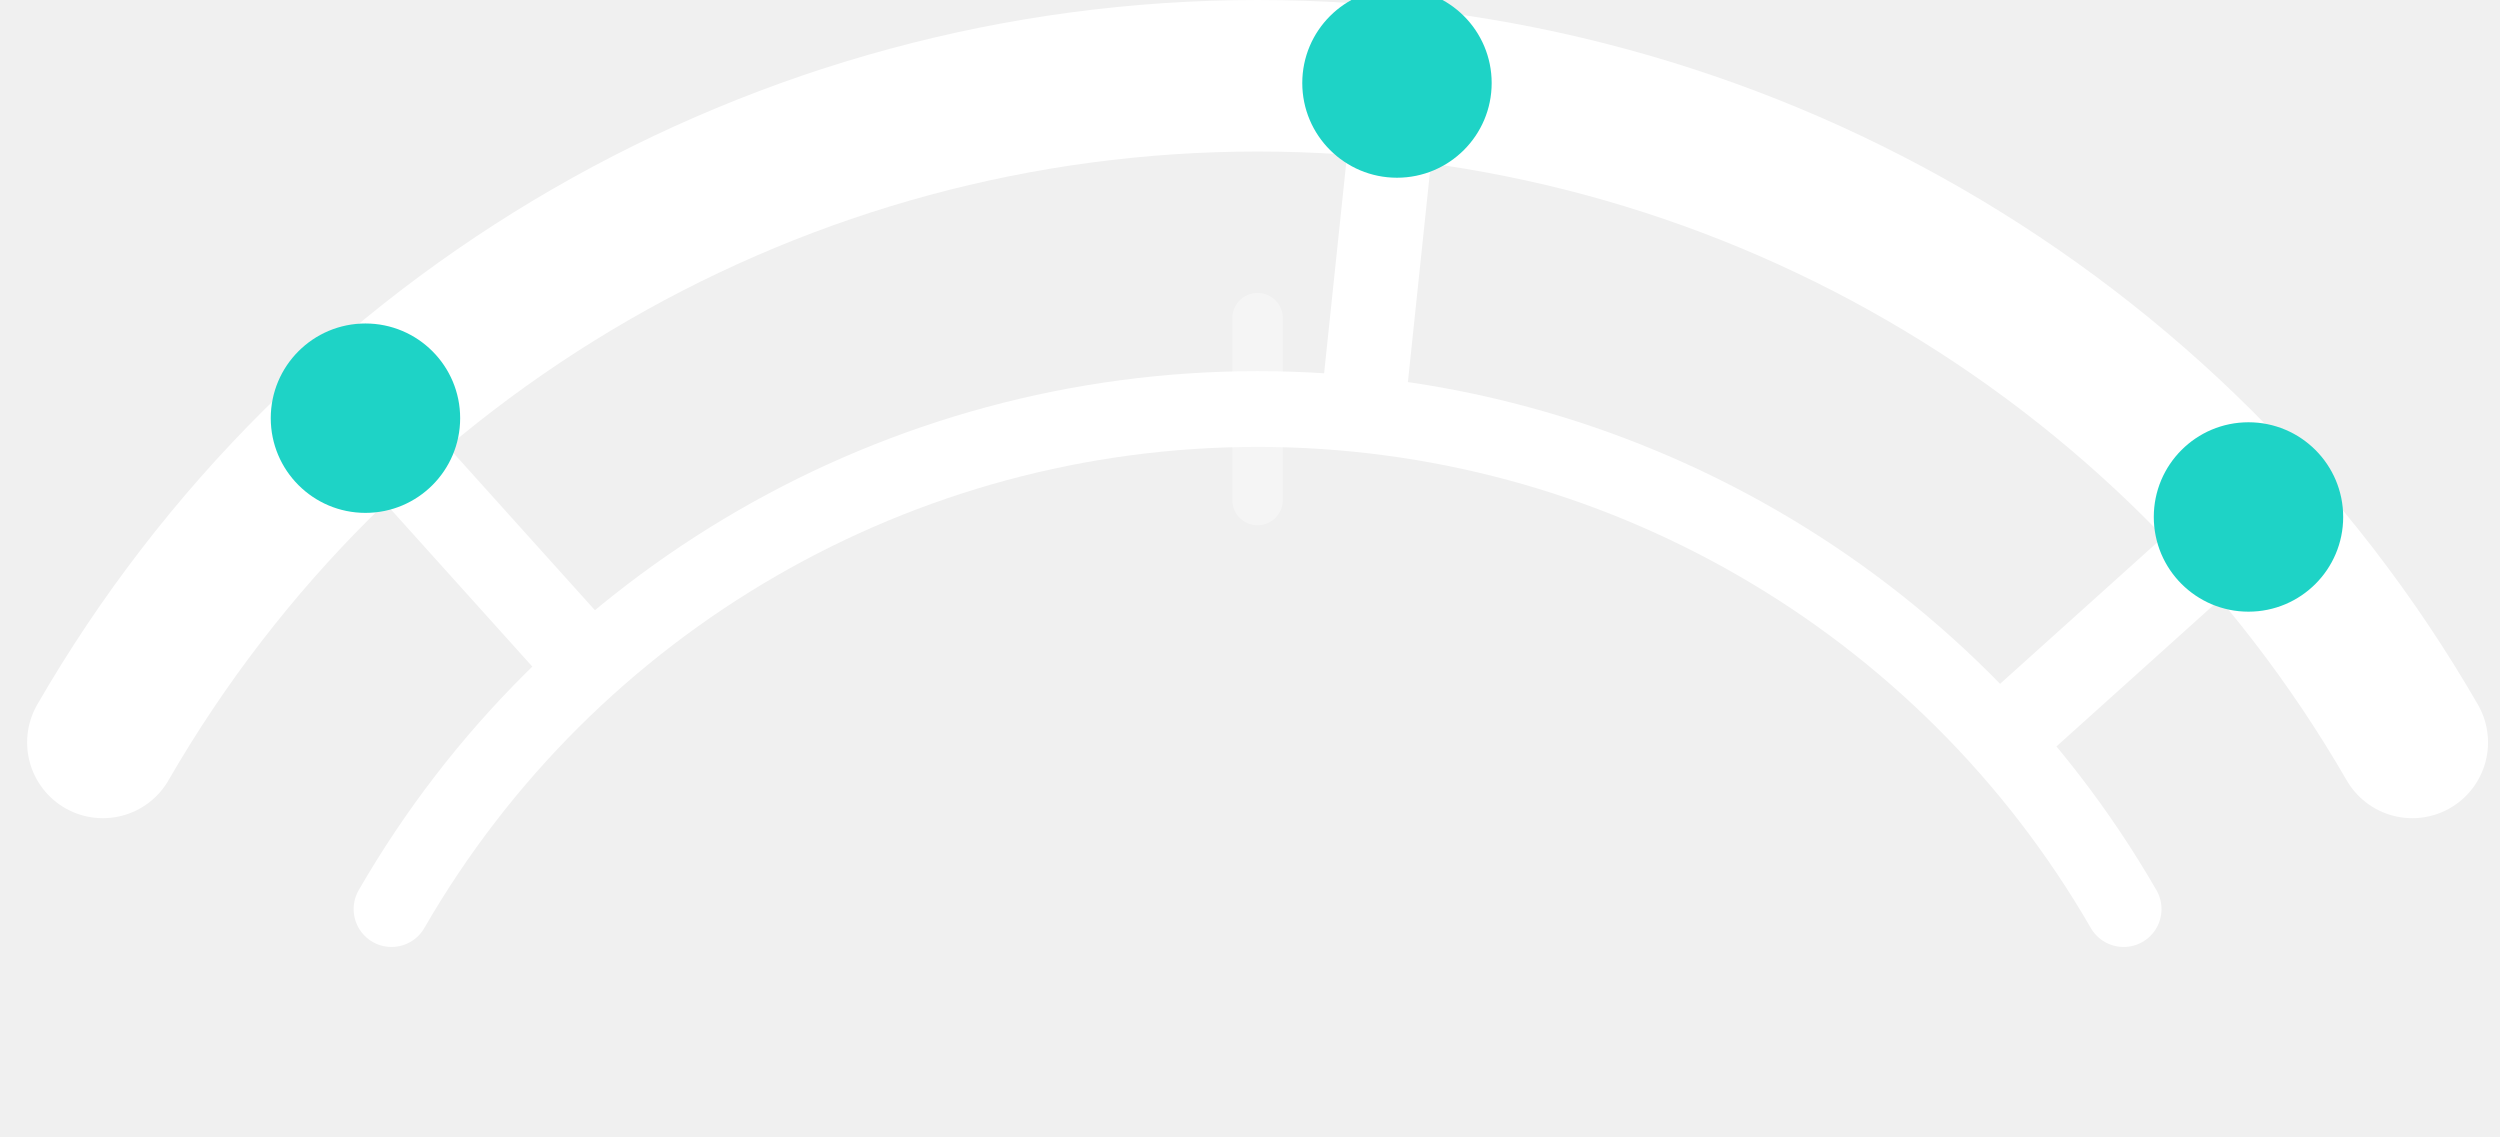
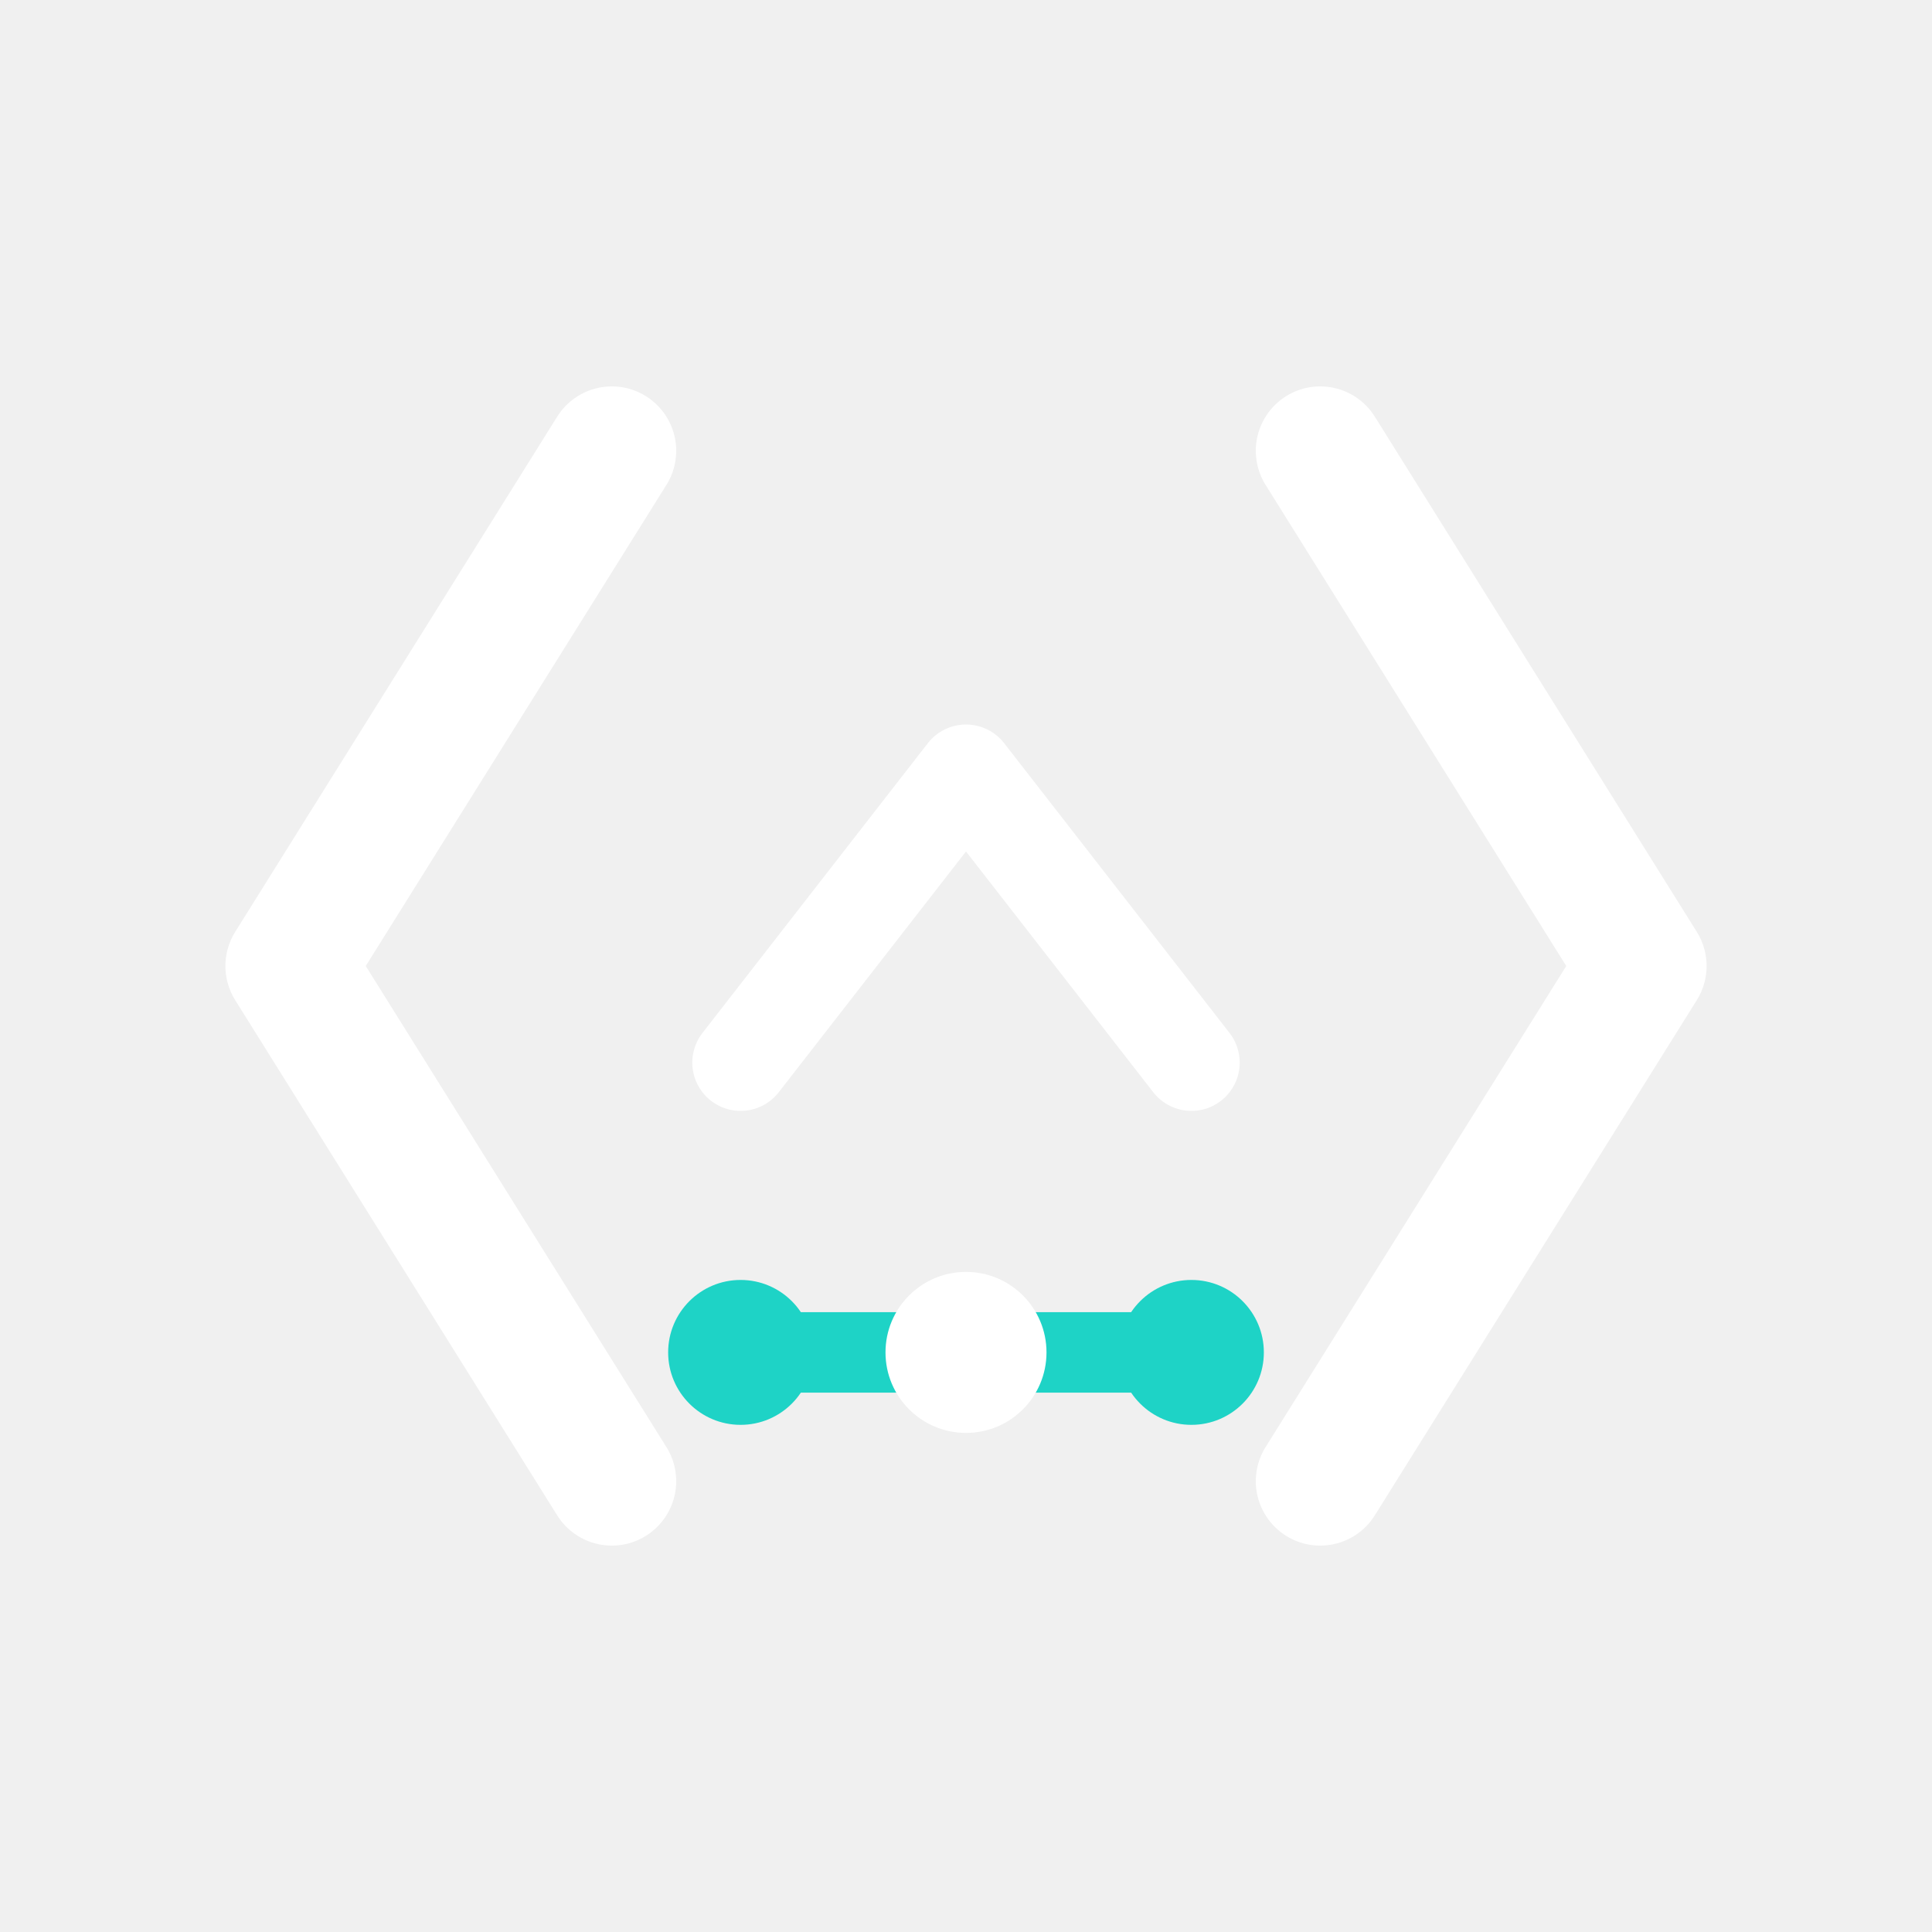
- <svg xmlns="http://www.w3.org/2000/svg" width="165" height="75" viewBox="0 0 165 75" role="img" aria-label="ArcKit logo">
-   <g fill="none">
-     <path d="M 6.79,49.00 A 88.00,88.00 0 0 1 159.21,49.00" stroke="#FFFFFF" stroke-width="10" stroke-linecap="round" />
-     <path d="M 25.84,60.00 A 66.00,66.00 0 0 1 140.16,60.00" stroke="#FFFFFF" stroke-width="5.00" stroke-linecap="round" />
-     <line x1="37.50" y1="42.47" x2="24.12" y2="27.60" stroke="#FFFFFF" stroke-width="5.56" stroke-linecap="round" />
-     <line x1="90.11" y1="25.37" x2="92.20" y2="5.48" stroke="#FFFFFF" stroke-width="5.56" stroke-linecap="round" />
-     <line x1="133.53" y1="47.50" x2="148.40" y2="34.12" stroke="#FFFFFF" stroke-width="5.56" stroke-linecap="round" />
-     <circle cx="24.12" cy="27.60" r="6.25" fill="#1ED3C6" />
-     <circle cx="92.20" cy="5.48" r="6.25" fill="#1ED3C6" />
-     <circle cx="148.40" cy="34.12" r="6.25" fill="#1ED3C6" />
-     <line x1="77.00" y1="27.00" x2="89.00" y2="27.00" stroke="#FFFFFF" stroke-opacity="0.35" stroke-width="3.33" stroke-linecap="round" />
-     <line x1="83.00" y1="21.00" x2="83.00" y2="33.00" stroke="#FFFFFF" stroke-opacity="0.35" stroke-width="3.33" stroke-linecap="round" />
+ <svg xmlns="http://www.w3.org/2000/svg" width="120" height="120" viewBox="0 0 120 120" role="img" aria-label="ArcKit logo">
+   <g fill="none" stroke="#FFFFFF" stroke-width="8" stroke-linecap="round" stroke-linejoin="round">
+     <polyline points="38,28 18,60 38,92" />
+     <polyline points="82,28 102,60 82,92" />
  </g>
+   <polyline points="46,66 60,48 74,66" fill="none" stroke="#FFFFFF" stroke-width="6" stroke-linecap="round" stroke-linejoin="round" />
+   <line x1="46" y1="84" x2="74" y2="84" stroke="#1ED3C6" stroke-width="5" stroke-linecap="round" />
+   <circle cx="46" cy="84" r="4.5" fill="#1ED3C6" />
+   <circle cx="74" cy="84" r="4.5" fill="#1ED3C6" />
+   <circle cx="60" cy="84" r="5" fill="#FFFFFF" />
</svg>
